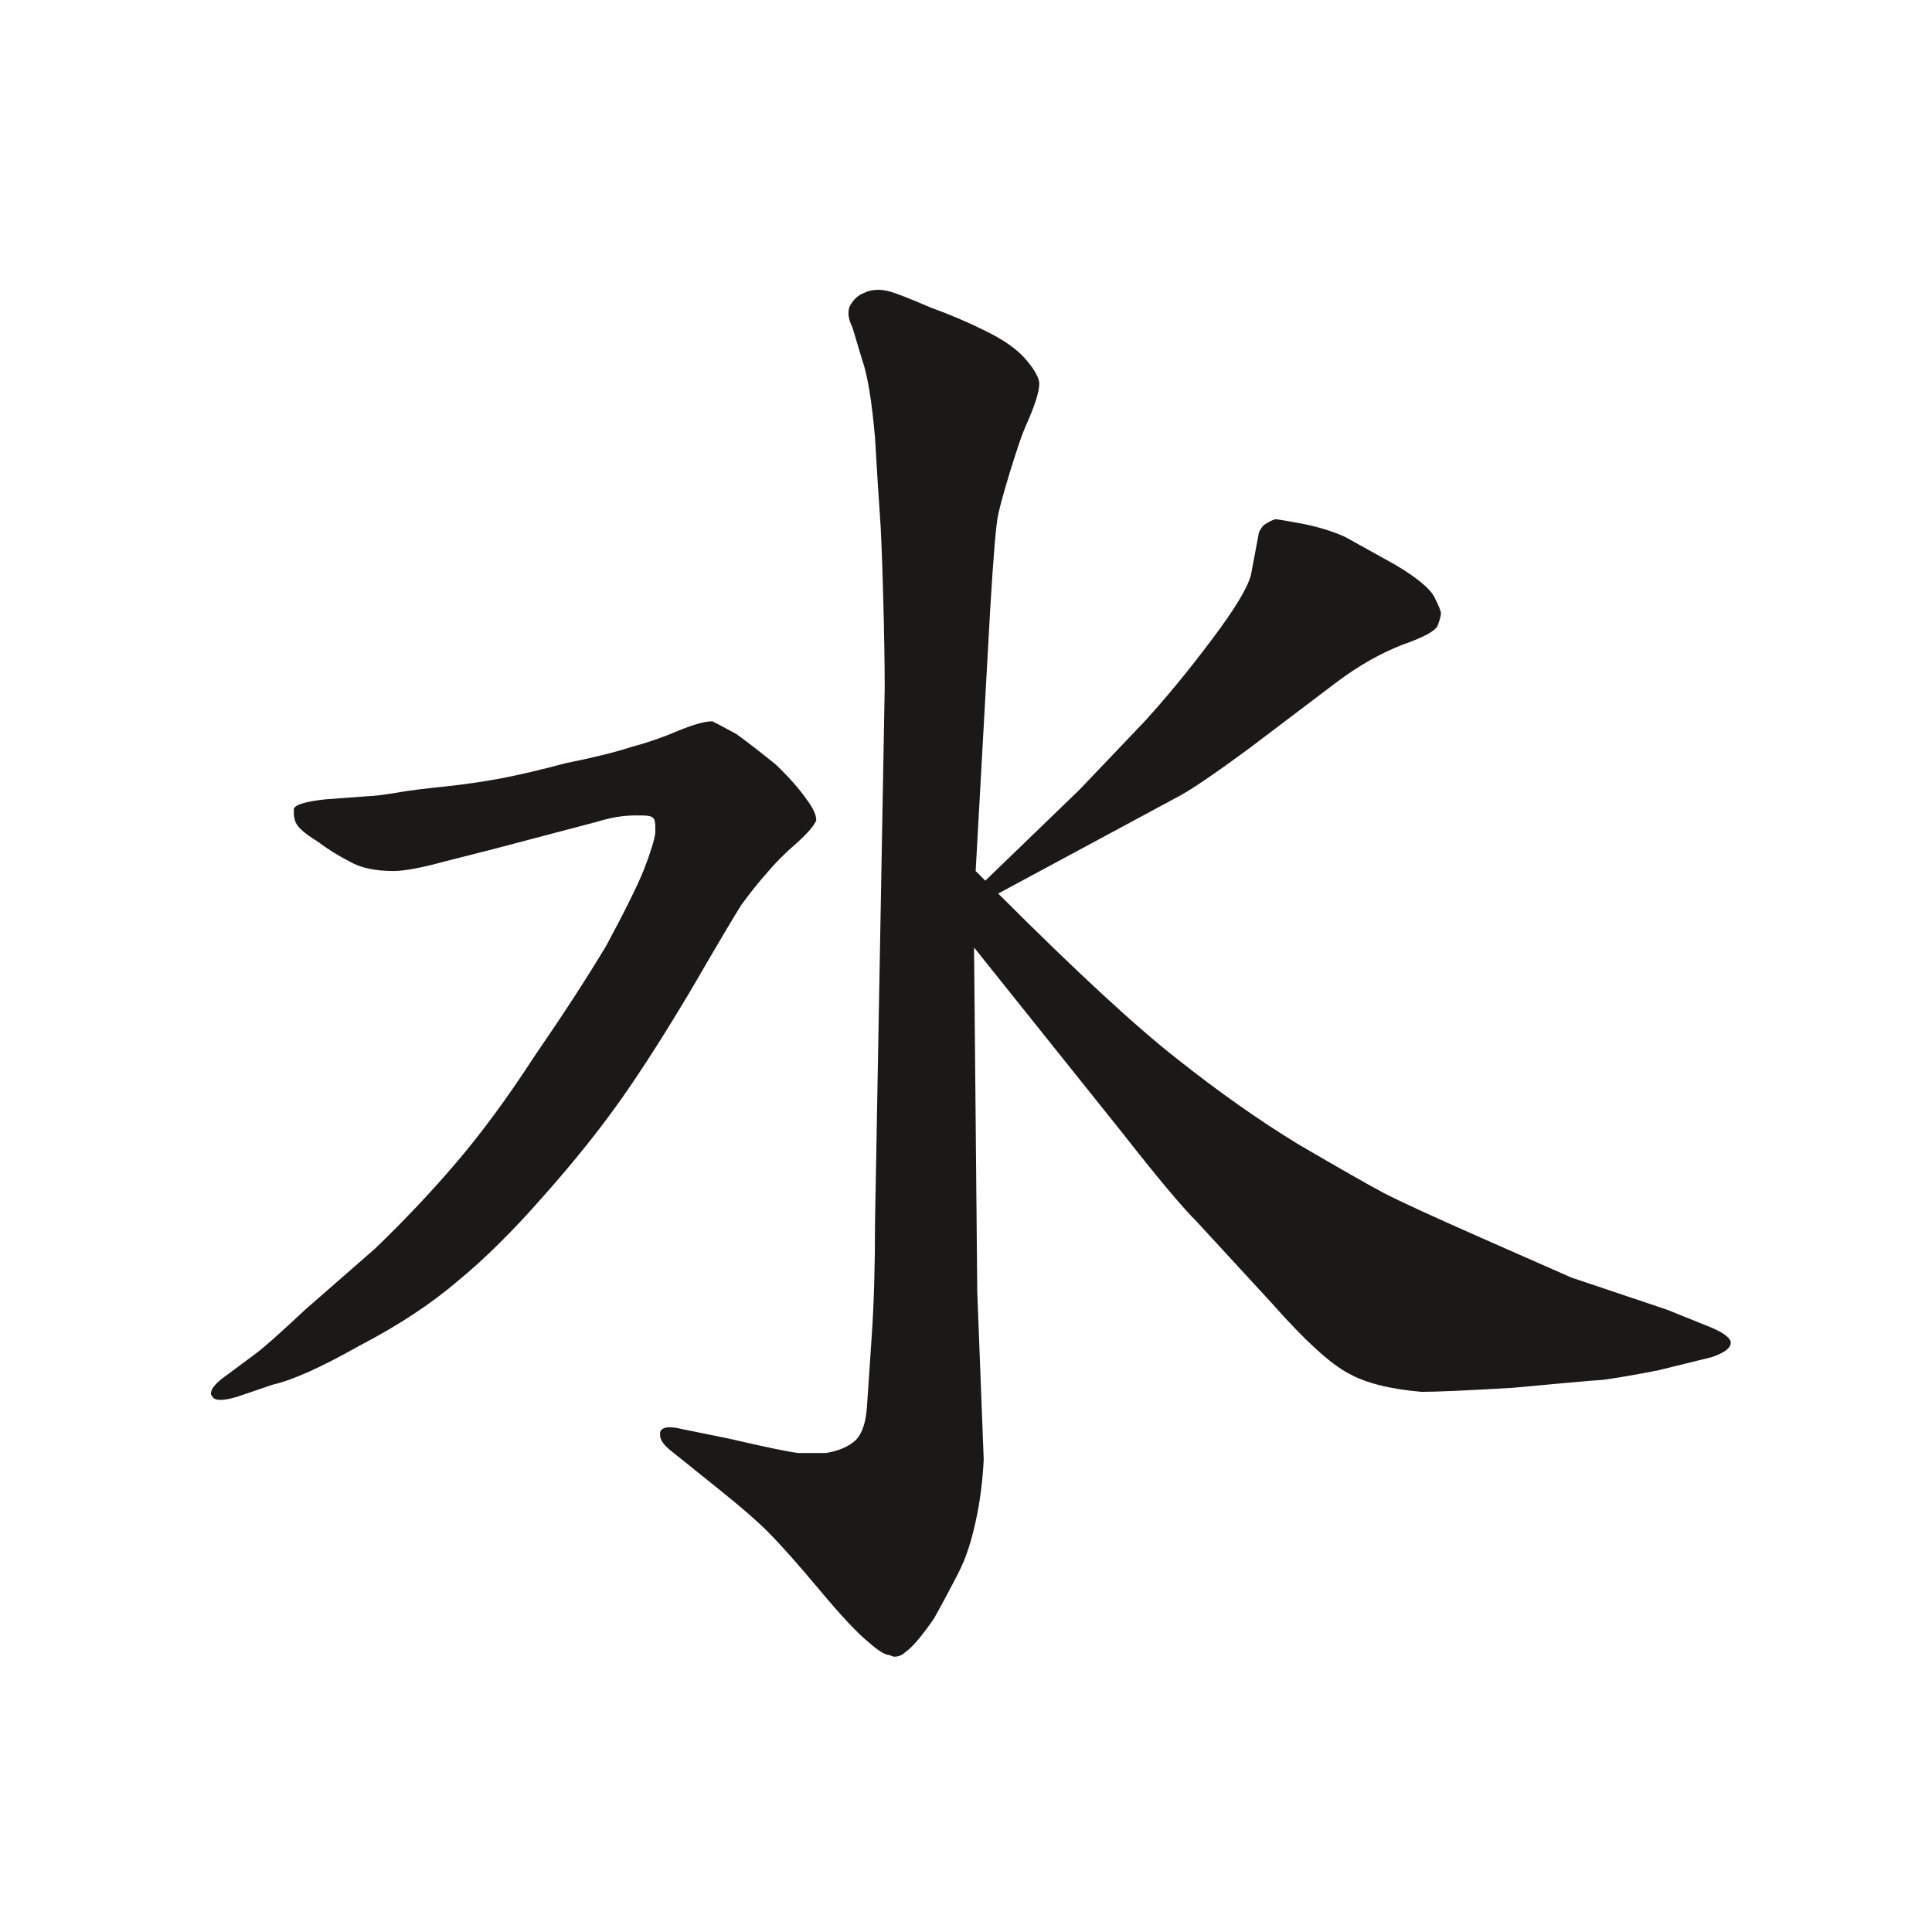
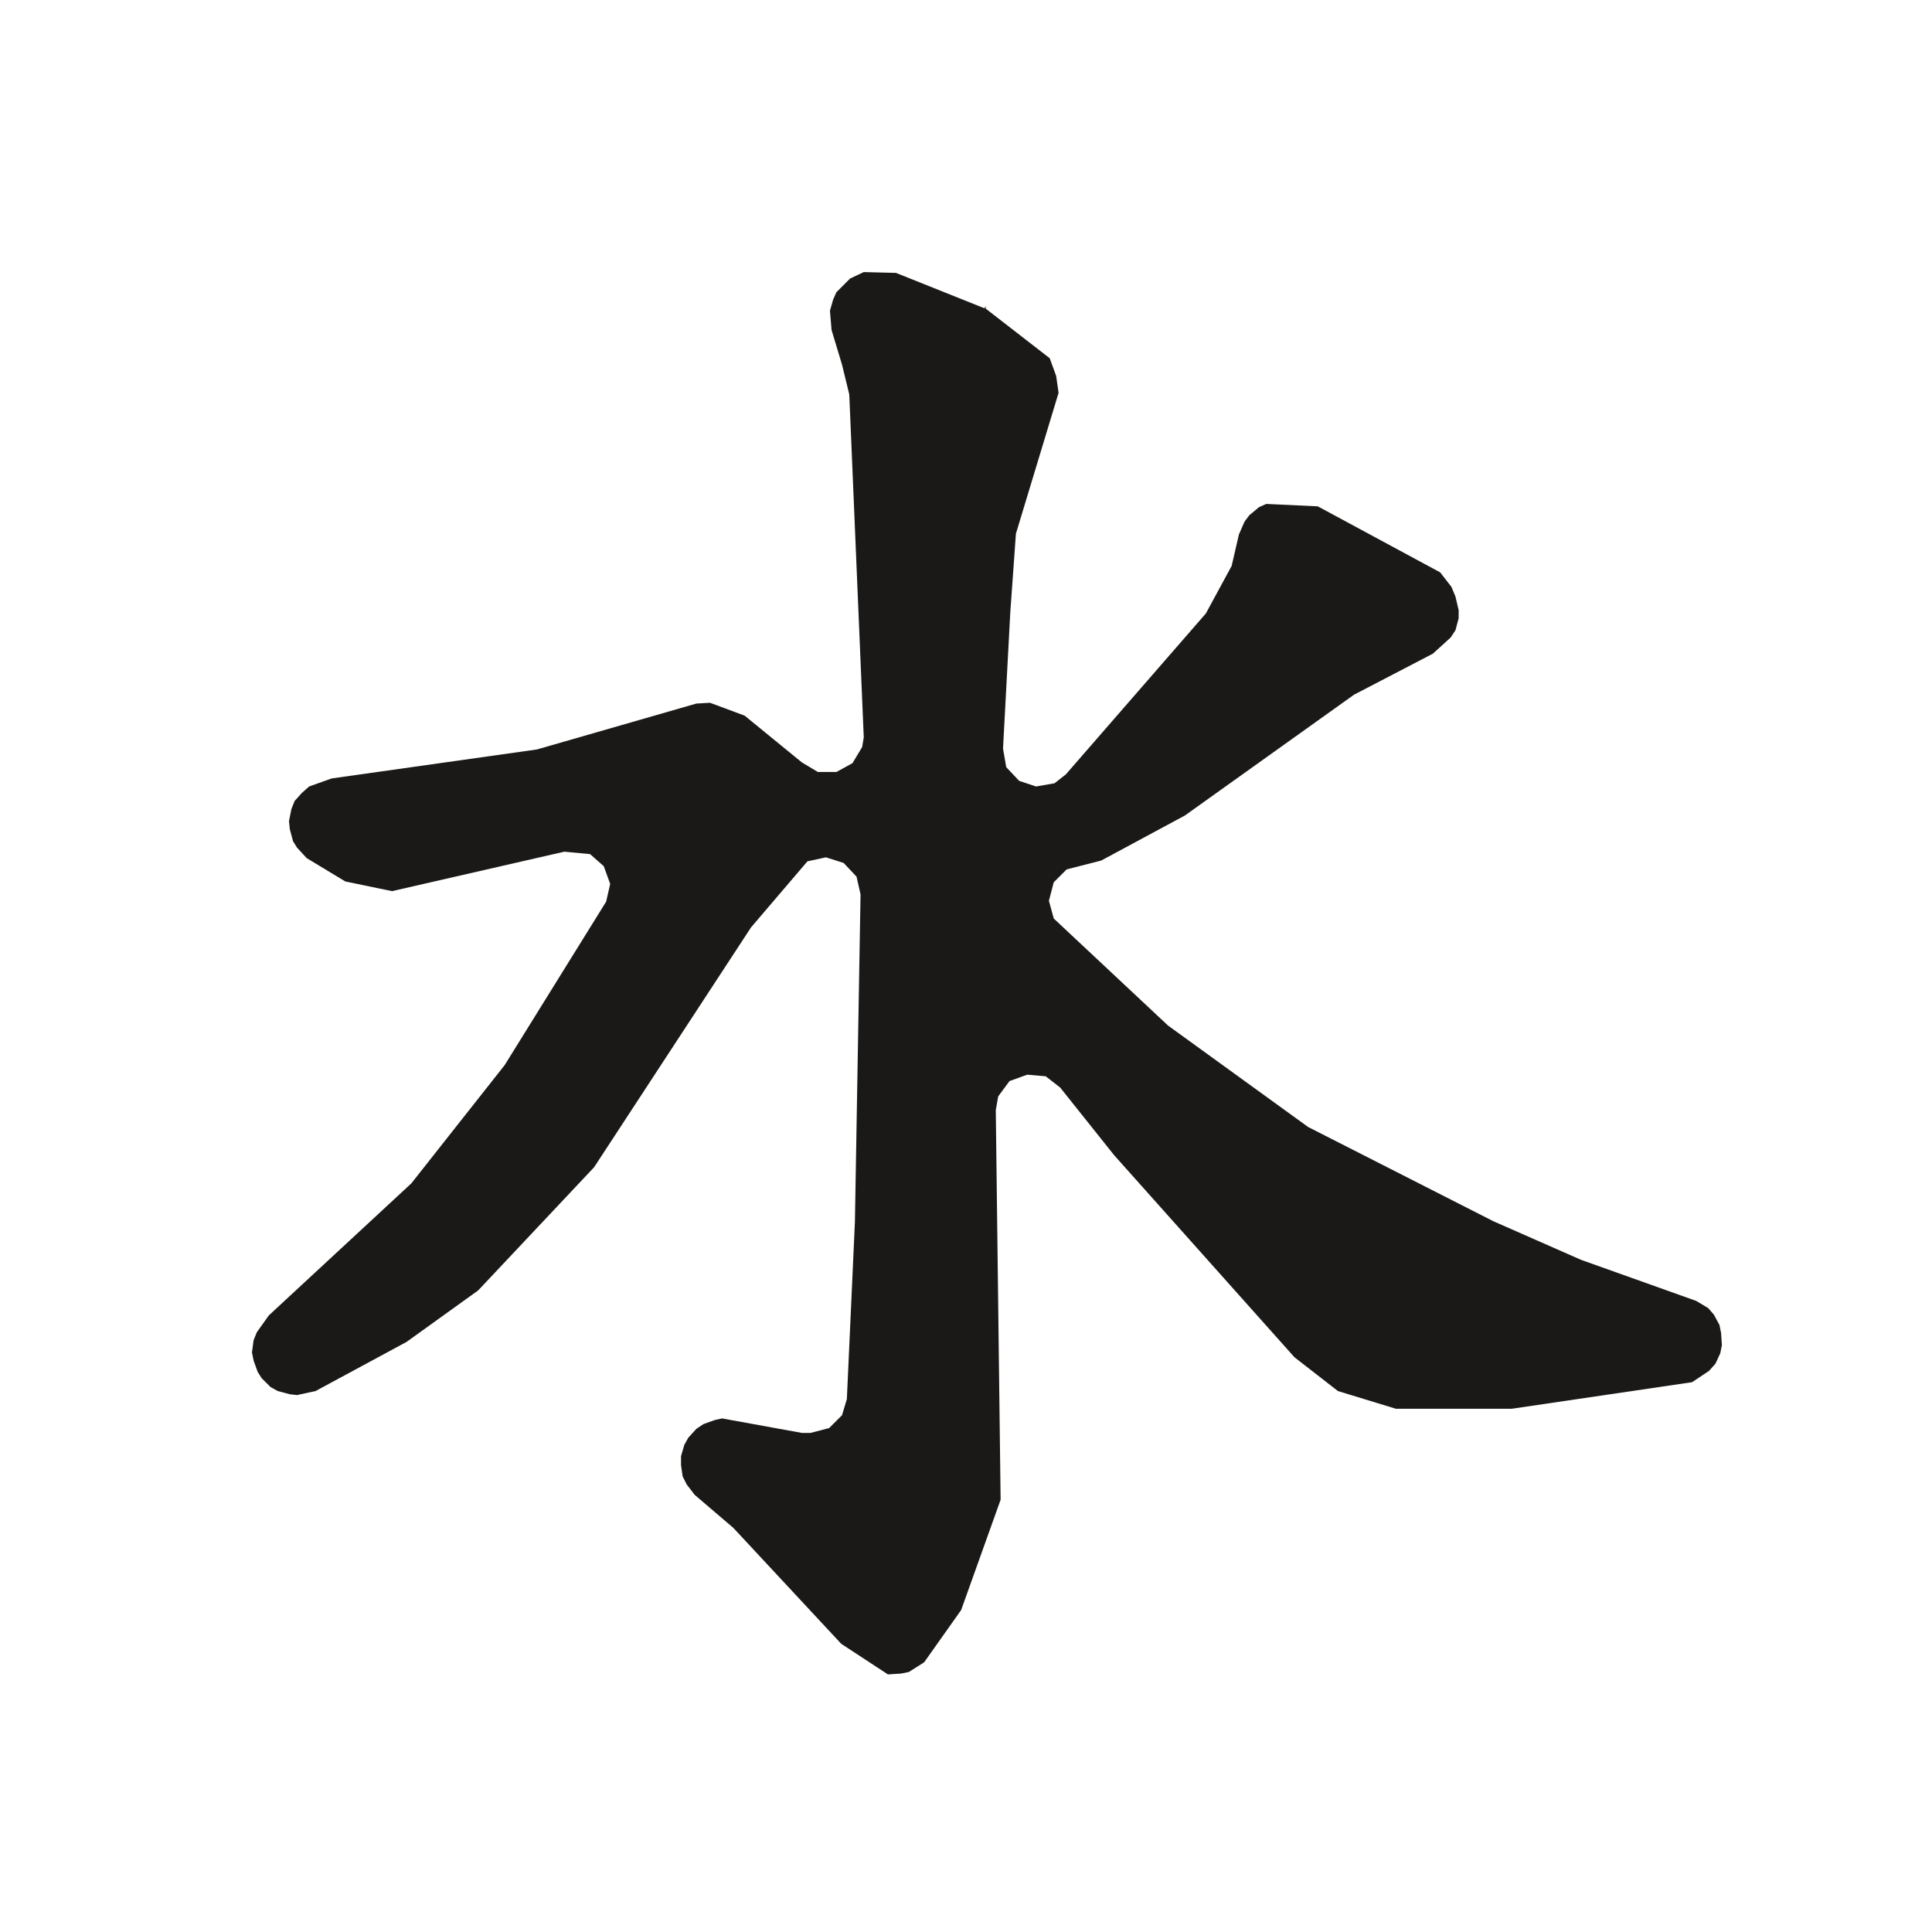
<svg xmlns="http://www.w3.org/2000/svg" width="24" height="24" viewBox="0 0 24 24" fill="none">
-   <path d="M3.39 17.2 2.95 17.35Q2.82 17.39 2.74 17.39Q2.66 17.39 2.64 17.35Q2.62 17.33 2.62 17.31Q2.62 17.22 2.82 17.08L3.17 16.82Q3.31 16.72 3.79 16.27L4.66 15.51Q5.21 14.98 5.67 14.44Q6.14 13.89 6.64 13.12Q7.17 12.35 7.53 11.75Q7.88 11.1 8 10.8Q8.12 10.49 8.14 10.35V10.27Q8.14 10.19 8.12 10.17Q8.1 10.13 7.98 10.13H7.88Q7.67 10.13 7.41 10.21L6.12 10.55L5.53 10.7Q5.09 10.82 4.89 10.82Q4.54 10.82 4.34 10.7Q4.14 10.6 3.94 10.45Q3.71 10.31 3.67 10.21Q3.65 10.15 3.65 10.11V10.05Q3.67 9.97 4.04 9.93L4.58 9.89Q4.66 9.89 4.91 9.85Q5.13 9.81 5.53 9.77Q5.9 9.73 6.22 9.67Q6.54 9.61 7.03 9.48Q7.53 9.38 7.84 9.28Q8.14 9.2 8.42 9.08Q8.71 8.96 8.85 8.96Q8.93 9 9.15 9.12Q9.37 9.28 9.64 9.5Q9.88 9.73 10.02 9.93Q10.14 10.09 10.14 10.19Q10.1 10.29 9.9 10.47Q9.68 10.66 9.53 10.84Q9.37 11.02 9.21 11.24Q9.07 11.46 8.6 12.27Q8.12 13.08 7.72 13.65Q7.31 14.23 6.75 14.86Q6.18 15.51 5.69 15.91Q5.19 16.34 4.46 16.72Q3.75 17.12 3.39 17.2ZM12.12 10.82 12.24 10.94 13.41 9.81 14.22 8.96Q14.63 8.51 15.05 7.95Q15.48 7.38 15.54 7.14L15.64 6.61Q15.68 6.53 15.72 6.51Q15.78 6.47 15.84 6.45Q15.88 6.45 16.2 6.51Q16.49 6.57 16.71 6.67Q16.91 6.78 17.34 7.02Q17.74 7.26 17.82 7.42Q17.9 7.58 17.9 7.62Q17.9 7.66 17.86 7.77Q17.82 7.87 17.42 8.01Q17.01 8.17 16.61 8.47L15.54 9.28Q14.85 9.79 14.61 9.91L12.4 11.1Q13.86 12.56 14.63 13.16Q15.4 13.77 16.12 14.21Q16.89 14.66 17.19 14.82Q17.5 14.98 18.43 15.39L19.52 15.87L20.71 16.27L21.28 16.5Q21.5 16.6 21.5 16.68Q21.5 16.78 21.26 16.86L20.61 17.02Q20.21 17.1 19.92 17.14Q19.64 17.16 18.79 17.24Q17.94 17.29 17.66 17.29Q17.07 17.24 16.75 17.06Q16.41 16.88 15.8 16.19L14.87 15.18Q14.59 14.9 13.94 14.07L12.1 11.77L12.14 16.05L12.22 18.13Q12.2 18.54 12.12 18.9Q12.04 19.27 11.92 19.51Q11.8 19.75 11.6 20.11Q11.37 20.44 11.25 20.52Q11.19 20.58 11.11 20.58Q11.09 20.58 11.05 20.56Q10.97 20.56 10.79 20.4Q10.59 20.24 10.18 19.75Q9.78 19.27 9.53 19.02Q9.33 18.82 8.93 18.5L8.32 18.01Q8.2 17.91 8.2 17.83V17.79Q8.22 17.73 8.32 17.73Q8.38 17.73 8.46 17.75L9.05 17.87Q9.74 18.03 9.92 18.05H10.26Q10.5 18.01 10.63 17.89Q10.75 17.77 10.77 17.47L10.83 16.58Q10.87 15.99 10.87 15.18L10.99 8.55Q10.99 8.07 10.97 7.36Q10.95 6.65 10.93 6.39Q10.91 6.13 10.87 5.44Q10.81 4.75 10.71 4.47L10.59 4.07Q10.54 3.97 10.54 3.89Q10.54 3.82 10.57 3.78Q10.63 3.68 10.73 3.64Q10.81 3.6 10.91 3.6Q10.97 3.6 11.05 3.62Q11.19 3.66 11.56 3.82Q11.92 3.95 12.24 4.11Q12.57 4.27 12.73 4.45Q12.89 4.63 12.91 4.75V4.77Q12.91 4.92 12.73 5.32Q12.67 5.46 12.55 5.85Q12.44 6.21 12.4 6.39Q12.36 6.57 12.3 7.58Z" fill="#1A1917" />
+   <path d="M10.73 3.38L11.13 3.39L12.23 3.83L12.24 3.81L12.25 3.81L12.24 3.83L13.04 4.45L13.12 4.67L13.15 4.88L12.62 6.63L12.55 7.61L12.46 9.3L12.5 9.53L12.66 9.7L12.87 9.77L13.1 9.73L13.24 9.62L14.98 7.62L15.3 7.03L15.39 6.64L15.46 6.48L15.52 6.4L15.64 6.3L15.73 6.26L16.37 6.29L17.89 7.11L18.03 7.29L18.08 7.41L18.12 7.58L18.12 7.68L18.08 7.83L18.02 7.92L17.8 8.12L16.82 8.63L14.72 10.13L13.68 10.69L13.25 10.8L13.09 10.96L13.03 11.19L13.09 11.41L14.51 12.74L16.25 14L18.55 15.17L19.64 15.65L21.07 16.16L21.22 16.25L21.29 16.33L21.36 16.46L21.38 16.56L21.39 16.71L21.37 16.81L21.31 16.94L21.23 17.03L21.02 17.17L18.78 17.5L17.34 17.5L16.62 17.28L16.08 16.86L13.84 14.35L13.17 13.51L12.99 13.37L12.76 13.35L12.54 13.43L12.4 13.62L12.37 13.79L12.43 18.63L11.94 20L11.48 20.65L11.29 20.77L11.19 20.79L11.03 20.8L10.45 20.42L9.11 18.98L8.63 18.57L8.53 18.44L8.48 18.34L8.46 18.2L8.46 18.09L8.5 17.95L8.55 17.86L8.65 17.75L8.74 17.69L8.88 17.64L8.97 17.62L9.96 17.8L10.07 17.8L10.3 17.74L10.46 17.58L10.52 17.38L10.62 15.18L10.69 11.11L10.64 10.89L10.48 10.72L10.26 10.65L10.03 10.7L9.33 11.52L7.38 14.5L5.94 16.03L5.05 16.67L3.92 17.28L3.69 17.33L3.6 17.32L3.45 17.28L3.36 17.23L3.25 17.12L3.2 17.04L3.15 16.9L3.13 16.8L3.15 16.65L3.19 16.55L3.34 16.34L5.11 14.7L6.27 13.23L7.53 11.2L7.58 10.98L7.5 10.76L7.33 10.61L7.01 10.58L4.87 11.07L4.29 10.95L3.81 10.66L3.69 10.53L3.64 10.45L3.6 10.3L3.59 10.2L3.62 10.05L3.66 9.95L3.75 9.85L3.84 9.77L4.12 9.67L6.67 9.31L8.65 8.74L8.82 8.73L9.25 8.89L9.96 9.47L10.16 9.59L10.39 9.59L10.59 9.48L10.71 9.28L10.73 9.16L10.55 4.9L10.46 4.53L10.33 4.1L10.31 3.86L10.35 3.72L10.39 3.63L10.56 3.46Z" fill="#1A1917" />
</svg>
